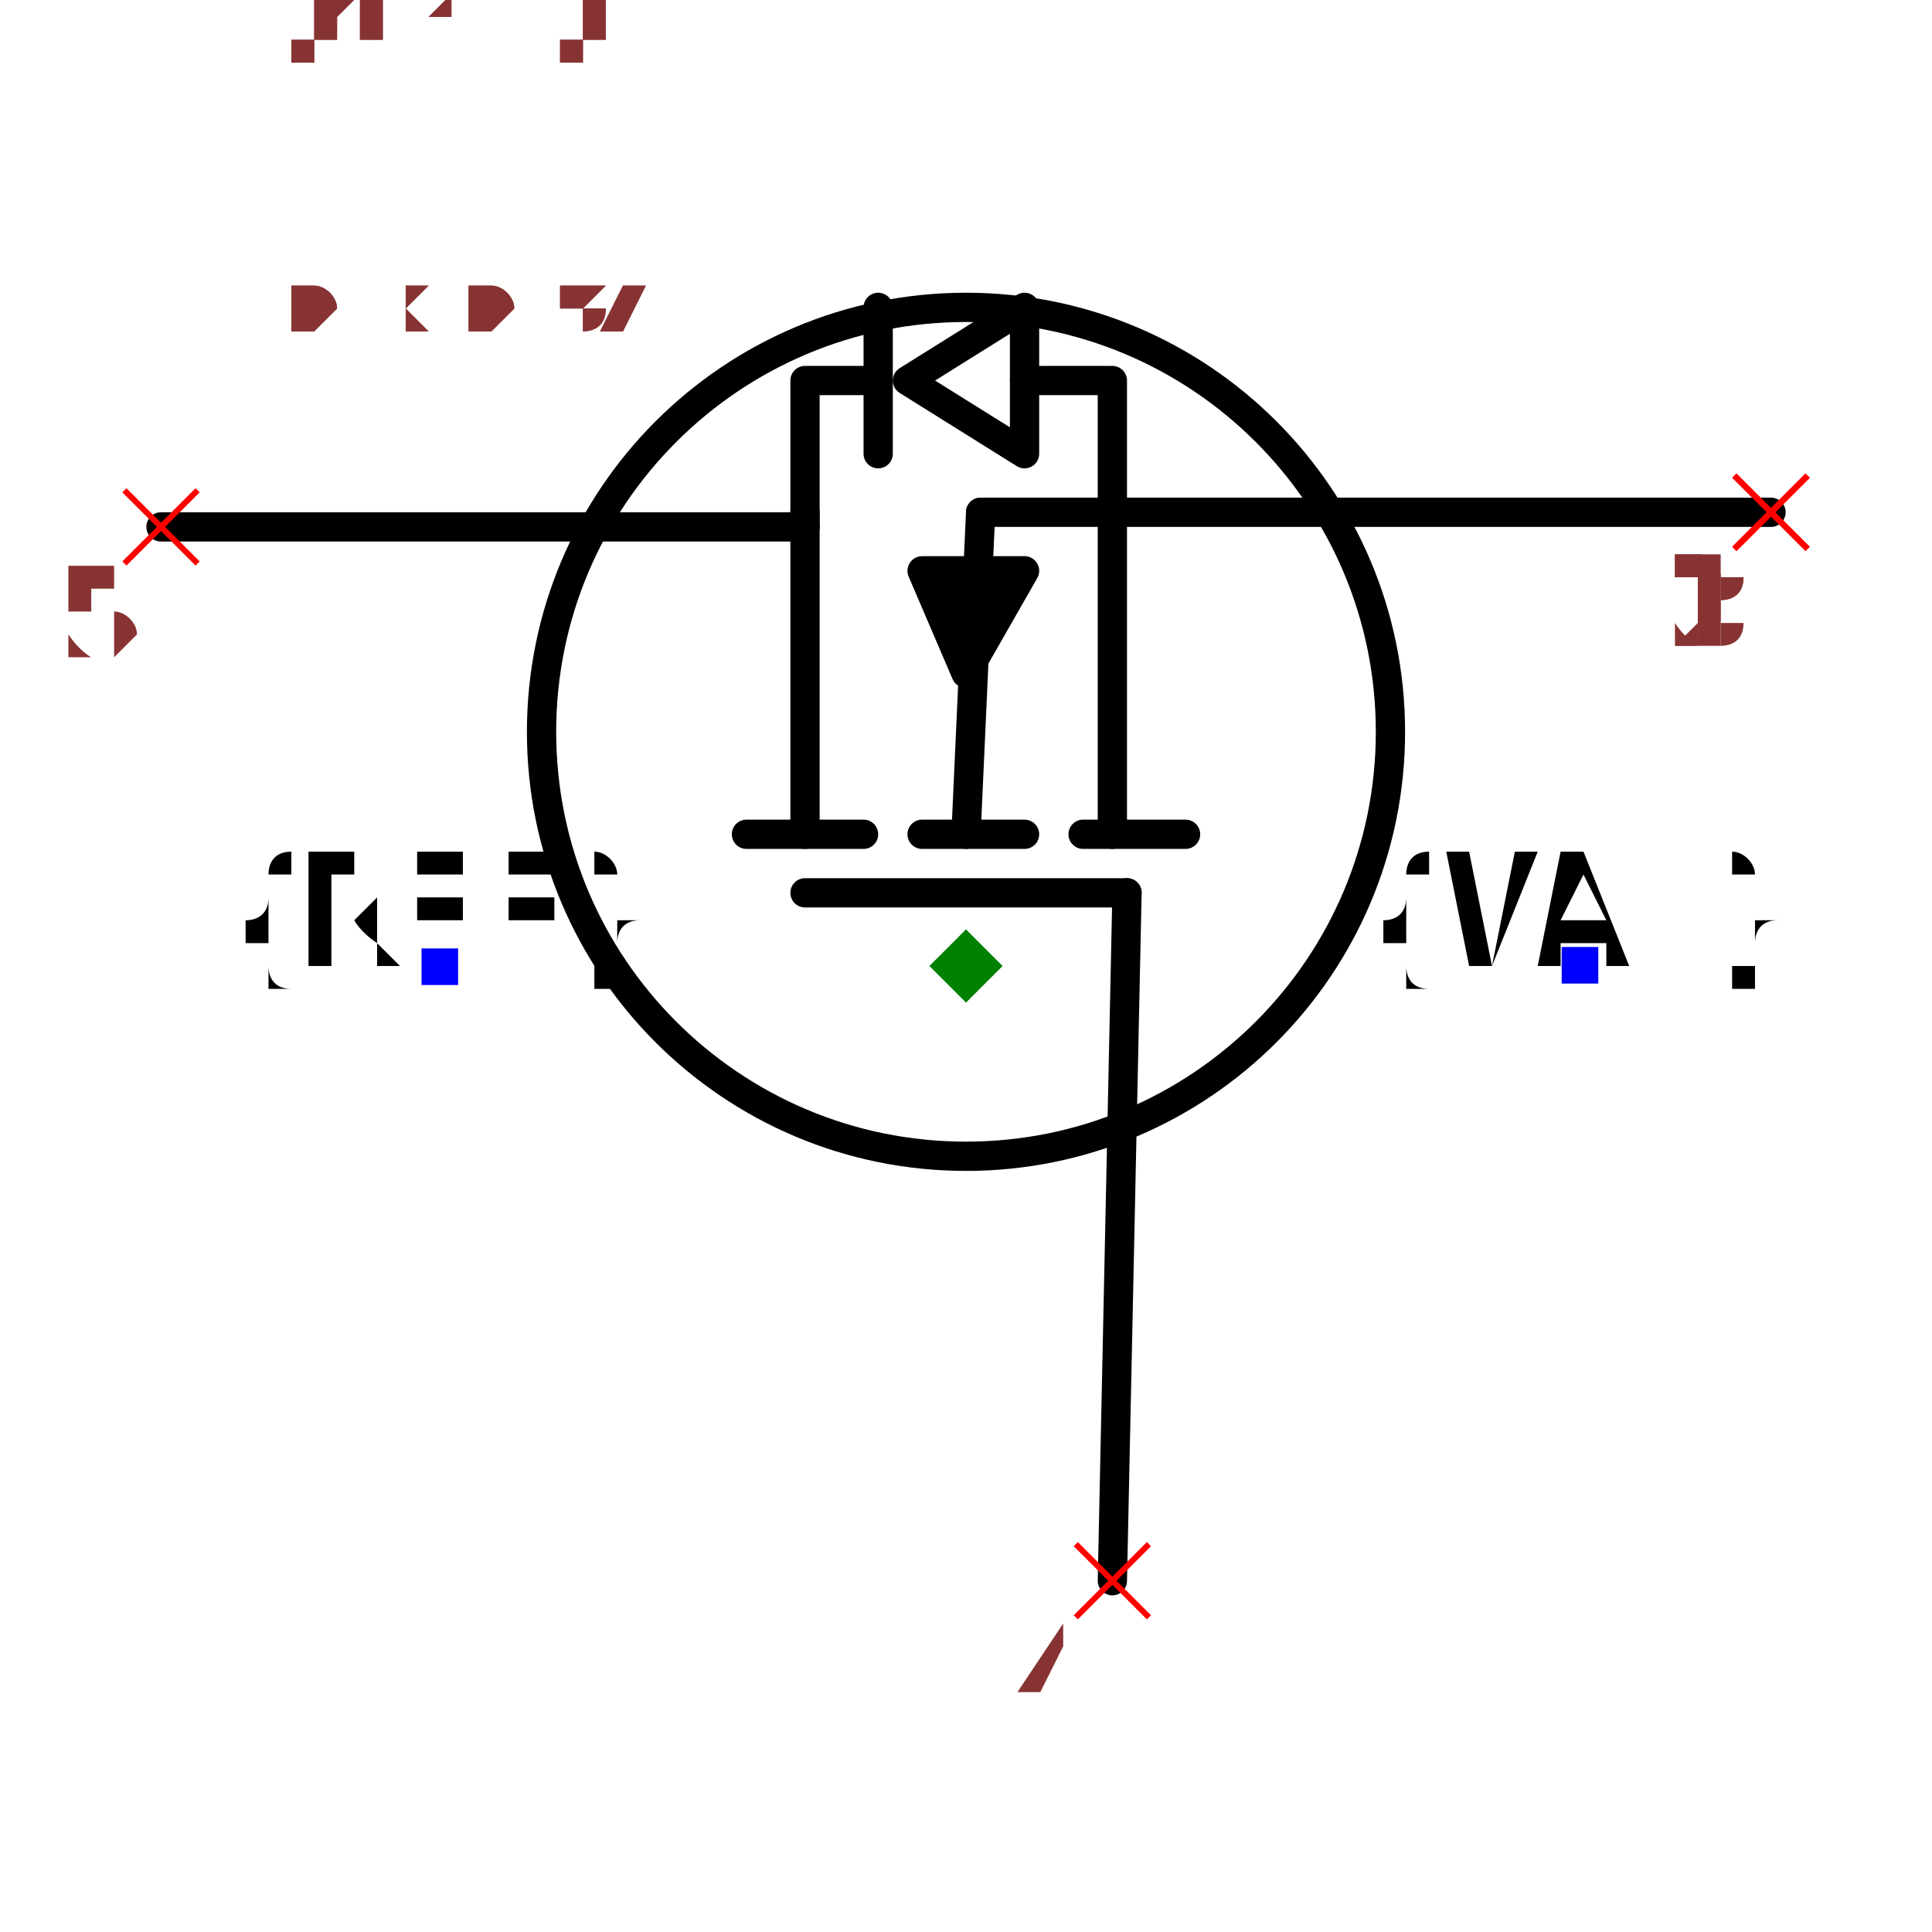
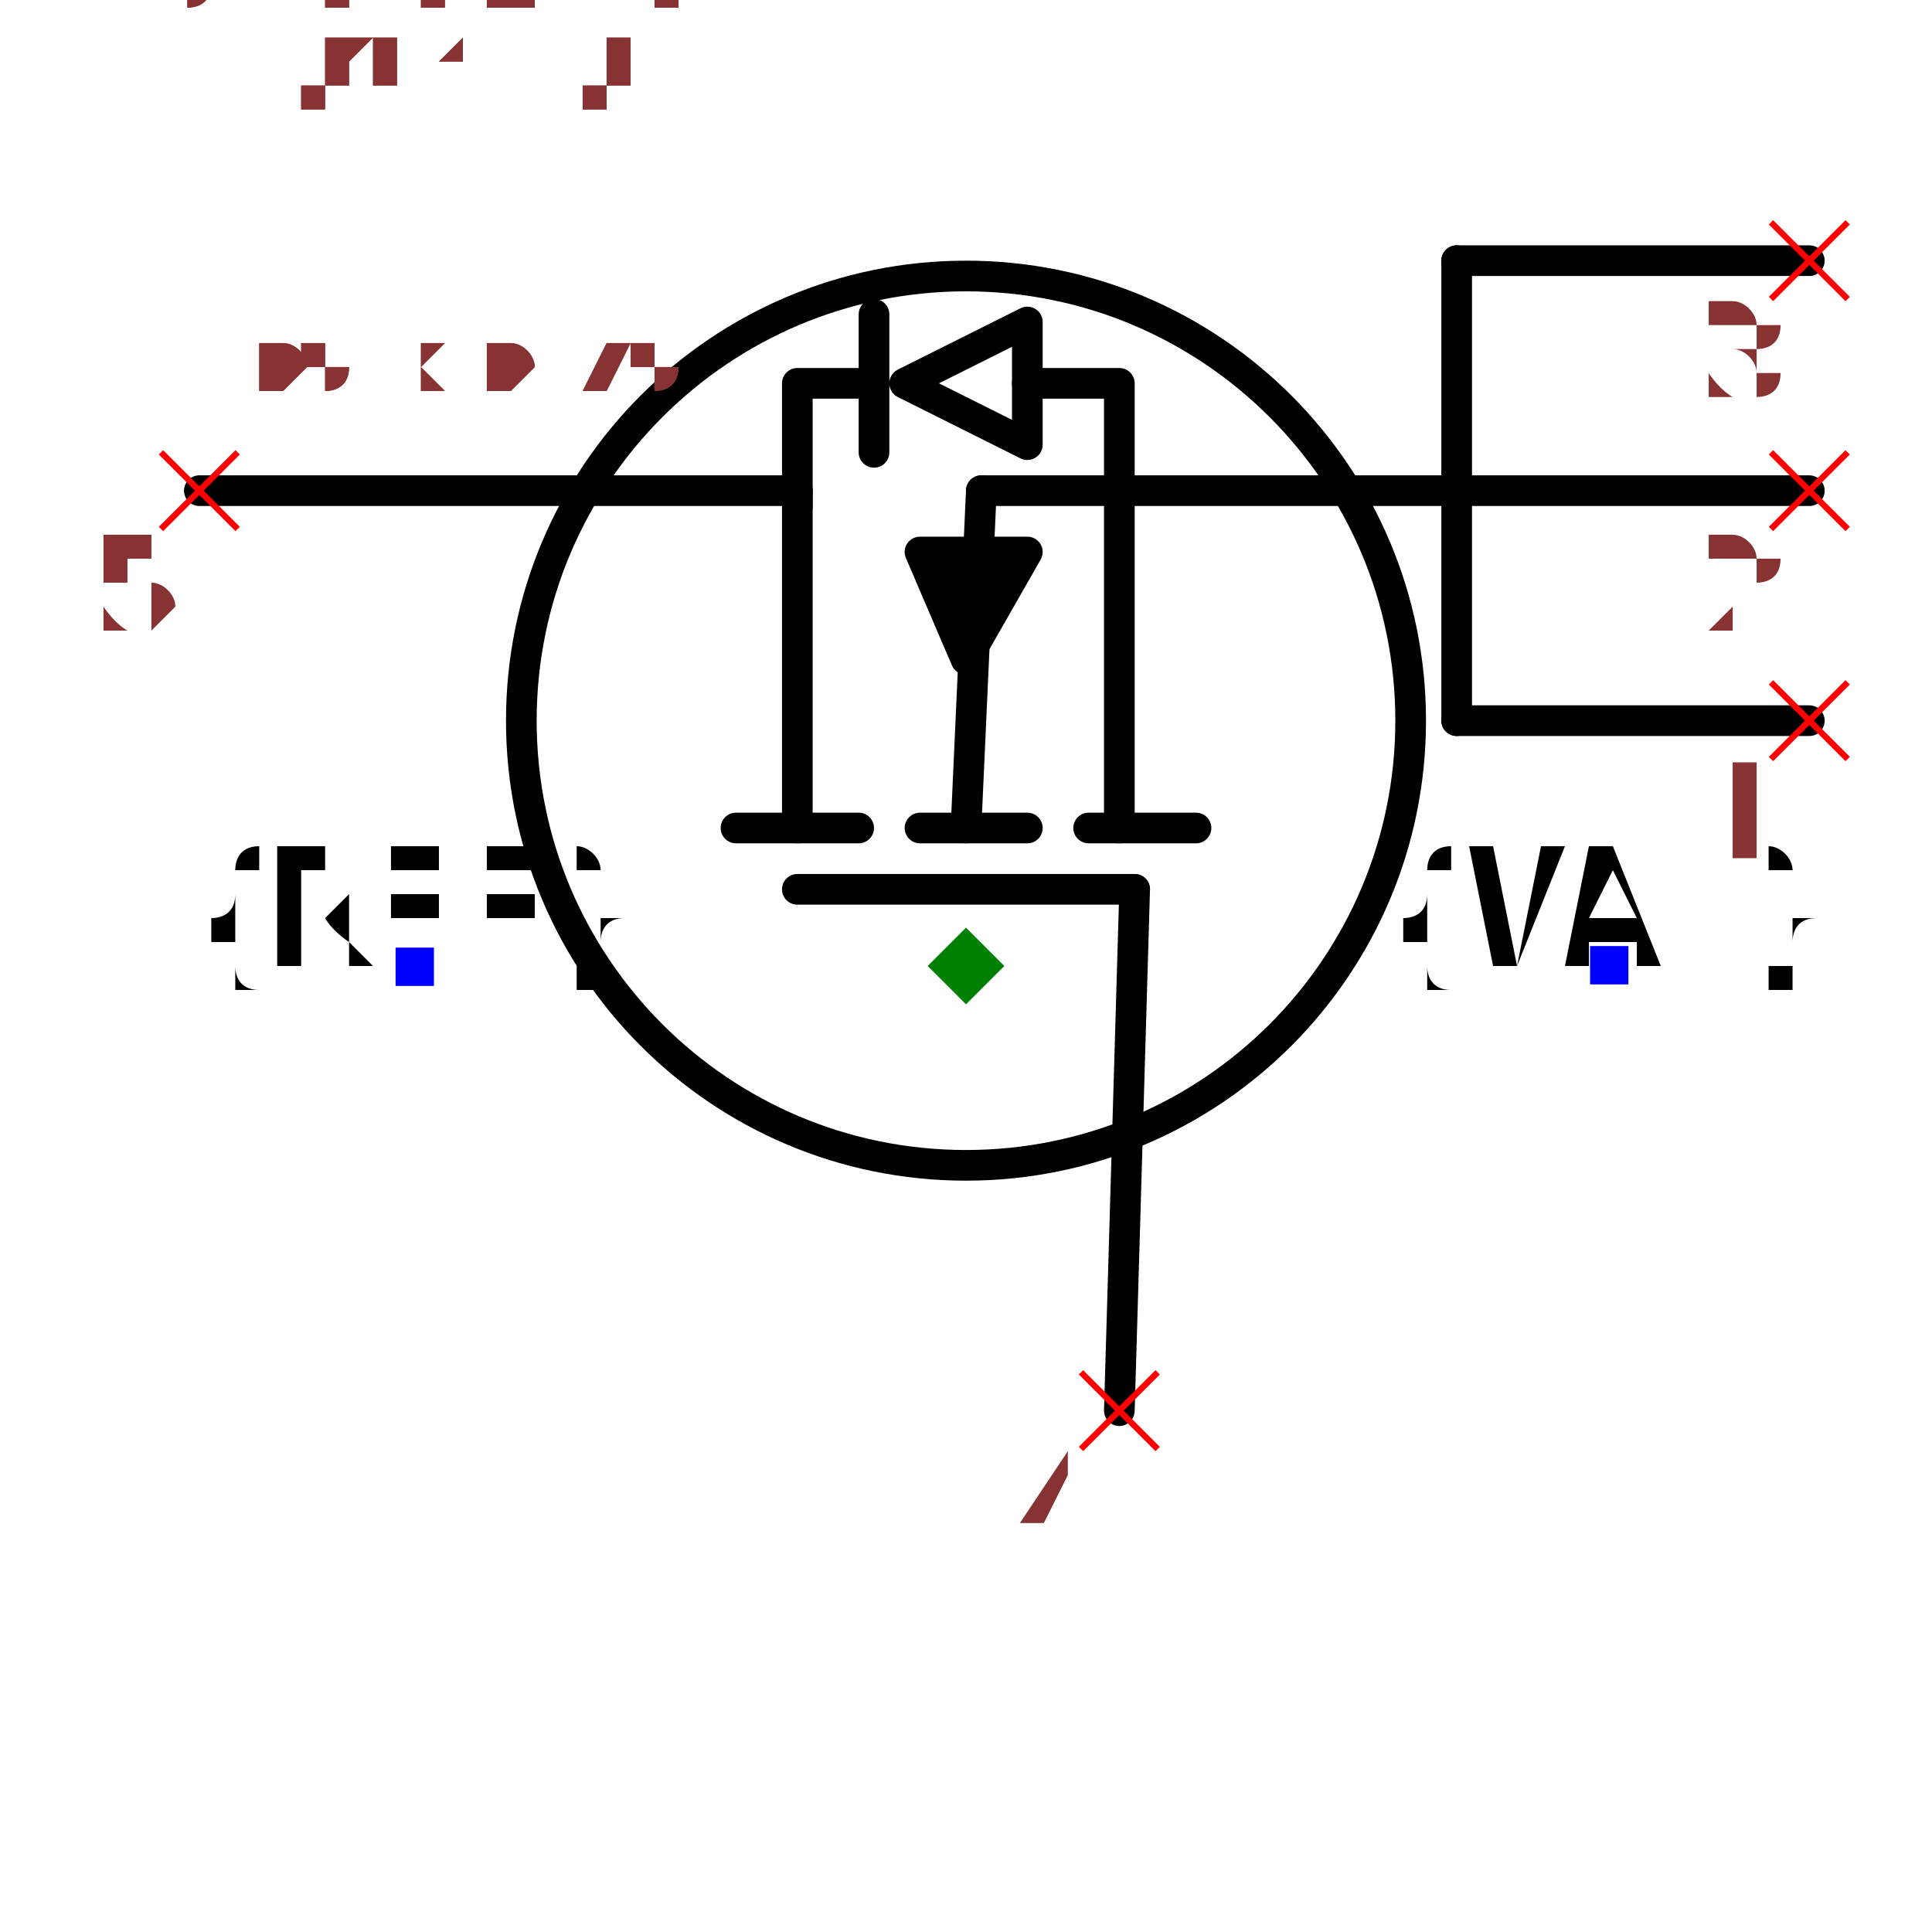
- <svg xmlns="http://www.w3.org/2000/svg" width="150" height="150" viewBox="-0.66 -0.522 1.32 1.044">
-   <path d="M0.1,0.42 L0.11,-0.05" fill="none" stroke="black" stroke-width="0.02" stroke-linecap="round" stroke-linejoin="round" />
-   <path d="M-0.55,-0.3 L-0.11,-0.3" fill="none" stroke="black" stroke-width="0.02" stroke-linecap="round" stroke-linejoin="round" />
-   <path d="M0.55,-0.31 L0.01,-0.31" fill="none" stroke="black" stroke-width="0.02" stroke-linecap="round" stroke-linejoin="round" />
+ <svg xmlns="http://www.w3.org/2000/svg" width="150" height="150" viewBox="-0.63 -0.45 1.26 0.9">
  <path d="M-0.11,-0.09 L-0.11,-0.31" fill="none" stroke="black" stroke-width="0.02" stroke-linecap="round" stroke-linejoin="round" />
  <path d="M-0.15,-0.09 L-0.07,-0.09" fill="none" stroke="black" stroke-width="0.02" stroke-linecap="round" stroke-linejoin="round" />
  <path d="M0.1,-0.09 L0.1,-0.31" fill="none" stroke="black" stroke-width="0.02" stroke-linecap="round" stroke-linejoin="round" />
  <path d="M0.08,-0.09 L0.15,-0.09" fill="none" stroke="black" stroke-width="0.02" stroke-linecap="round" stroke-linejoin="round" />
  <path d="M-0.03,-0.09 L0.04,-0.09" fill="none" stroke="black" stroke-width="0.02" stroke-linecap="round" stroke-linejoin="round" />
  <path d="M0.04,-0.27 L-0.03,-0.27 L-1.2246467991473533e-17,-0.2 L0.04,-0.27" fill="black" stroke="black" stroke-width="0.02" stroke-linecap="round" stroke-linejoin="round" />
  <path d="M-5.5109105961630896e-18,-0.09 L0.01,-0.31" fill="none" stroke="black" stroke-width="0.02" stroke-linecap="round" stroke-linejoin="round" />
  <path d="M-0.11,-0.05 L0.11,-0.05" fill="none" stroke="black" stroke-width="0.02" stroke-linecap="round" stroke-linejoin="round" />
  <circle cx="-9.797174393178826e-18" cy="-0.16" r="0.29" fill="none" stroke="black" stroke-width="0.02" />
  <text x="-0.36" y="2.2043642384652358e-17" dx="0" dy="0" text-anchor="middle" style="font: 0.1px monospace; fill: black">{REF}</text>
  <rect x="-0.372" y="-0.012" width="0.025" height="0.025" fill="blue" />
  <text x="0.42" y="-2.5717582782094416e-17" dx="0" dy="0" text-anchor="middle" style="font: 0.1px monospace; fill: black">{VAL}</text>
  <rect x="0.407" y="-0.013" width="0.025" height="0.025" fill="blue" />
-   <path d="M0.1,-0.31 L0.1,-0.4 L0.04,-0.4" fill="none" stroke="black" stroke-width="0.02" stroke-linecap="round" stroke-linejoin="round" />
-   <path d="M0.04,-0.35 L0.04,-0.45 L-0.04,-0.4 L0.04,-0.35" fill="none" stroke="black" stroke-width="0.02" stroke-linecap="round" stroke-linejoin="round" />
-   <path d="M-0.06,-0.35 L-0.06,-0.45" fill="none" stroke="black" stroke-width="0.02" stroke-linecap="round" stroke-linejoin="round" />
-   <path d="M-0.06,-0.4 L-0.11,-0.4 L-0.11,-0.3" fill="none" stroke="black" stroke-width="0.02" stroke-linecap="round" stroke-linejoin="round" />
-   <line x1="0.075" y1="0.395" x2="0.125" y2="0.445" stroke="red" stroke-width="0.004" />
-   <line x1="0.075" y1="0.445" x2="0.125" y2="0.395" stroke="red" stroke-width="0.004" />
-   <text x="0.06" y="0.51" text-anchor="middle" style="font: 0.08px monospace; fill: #833;">4</text>
-   <line x1="-0.575" y1="-0.325" x2="-0.525" y2="-0.275" stroke="red" stroke-width="0.004" />
-   <line x1="-0.575" y1="-0.275" x2="-0.525" y2="-0.325" stroke="red" stroke-width="0.004" />
-   <text x="-0.59" y="-0.21" text-anchor="middle" style="font: 0.08px monospace; fill: #833;">5</text>
-   <line x1="0.525" y1="-0.335" x2="0.575" y2="-0.285" stroke="red" stroke-width="0.004" />
-   <line x1="0.525" y1="-0.285" x2="0.575" y2="-0.335" stroke="red" stroke-width="0.004" />
-   <text x="0.51" y="-0.22" text-anchor="middle" style="font: 0.08px monospace; fill: #833;">1</text>
+   <path d="M0.1,0.29 L0.11,-0.05" fill="none" stroke="black" stroke-width="0.02" stroke-linecap="round" stroke-linejoin="round" />
+   <path d="M-0.5,-0.31 L-0.11,-0.31" fill="none" stroke="black" stroke-width="0.02" stroke-linecap="round" stroke-linejoin="round" />
+   <path d="M0.32,-0.16 L0.32,-0.46" fill="none" stroke="black" stroke-width="0.02" stroke-linecap="round" stroke-linejoin="round" />
+   <path d="M0.55,-0.16 L0.32,-0.16" fill="none" stroke="black" stroke-width="0.02" stroke-linecap="round" stroke-linejoin="round" />
+   <path d="M0.55,-0.31 L0.32,-0.31" fill="none" stroke="black" stroke-width="0.02" stroke-linecap="round" stroke-linejoin="round" />
+   <path d="M0.55,-0.46 L0.32,-0.46" fill="none" stroke="black" stroke-width="0.02" stroke-linecap="round" stroke-linejoin="round" />
+   <path d="M0.32,-0.31 L0.01,-0.31" fill="none" stroke="black" stroke-width="0.02" stroke-linecap="round" stroke-linejoin="round" />
+   <path d="M0.1,-0.31 L0.1,-0.38 L0.04,-0.38" fill="none" stroke="black" stroke-width="0.02" stroke-linecap="round" stroke-linejoin="round" />
+   <path d="M0.04,-0.34 L0.04,-0.42 L-0.04,-0.38 L0.04,-0.34" fill="none" stroke="black" stroke-width="0.02" stroke-linecap="round" stroke-linejoin="round" />
+   <path d="M-0.06,-0.335 L-0.06,-0.425" fill="none" stroke="black" stroke-width="0.02" stroke-linecap="round" stroke-linejoin="round" />
+   <path d="M-0.06,-0.38 L-0.11,-0.38 L-0.11,-0.3" fill="none" stroke="black" stroke-width="0.02" stroke-linecap="round" stroke-linejoin="round" />
+   <line x1="0.075" y1="0.265" x2="0.125" y2="0.315" stroke="red" stroke-width="0.004" />
+   <line x1="0.075" y1="0.315" x2="0.125" y2="0.265" stroke="red" stroke-width="0.004" />
+   <text x="0.06" y="0.38" text-anchor="middle" style="font: 0.08px monospace; fill: #833;">4</text>
+   <line x1="-0.525" y1="-0.335" x2="-0.475" y2="-0.285" stroke="red" stroke-width="0.004" />
+   <line x1="-0.525" y1="-0.285" x2="-0.475" y2="-0.335" stroke="red" stroke-width="0.004" />
+   <text x="-0.54" y="-0.22" text-anchor="middle" style="font: 0.08px monospace; fill: #833;">5</text>
+   <line x1="0.525" y1="-0.185" x2="0.575" y2="-0.135" stroke="red" stroke-width="0.004" />
+   <line x1="0.525" y1="-0.135" x2="0.575" y2="-0.185" stroke="red" stroke-width="0.004" />
+   <text x="0.51" y="-0.07" text-anchor="middle" style="font: 0.08px monospace; fill: #833;">1</text>
  <line x1="0.525" y1="-0.335" x2="0.575" y2="-0.285" stroke="red" stroke-width="0.004" />
  <line x1="0.525" y1="-0.285" x2="0.575" y2="-0.335" stroke="red" stroke-width="0.004" />
  <text x="0.51" y="-0.22" text-anchor="middle" style="font: 0.08px monospace; fill: #833;">2</text>
-   <line x1="0.525" y1="-0.335" x2="0.575" y2="-0.285" stroke="red" stroke-width="0.004" />
-   <line x1="0.525" y1="-0.285" x2="0.575" y2="-0.335" stroke="red" stroke-width="0.004" />
-   <text x="0.51" y="-0.22" text-anchor="middle" style="font: 0.08px monospace; fill: #833;">3</text>
+   <line x1="0.525" y1="-0.485" x2="0.575" y2="-0.435" stroke="red" stroke-width="0.004" />
+   <line x1="0.525" y1="-0.435" x2="0.575" y2="-0.485" stroke="red" stroke-width="0.004" />
+   <text x="0.51" y="-0.37" text-anchor="middle" style="font: 0.08px monospace; fill: #833;">3</text>
  <path d="M 0 -0.025 L 0.025 0 L 0 0.025 L -0.025 0 Z" fill="green" />
-   <text x="-0.55" y="-0.435" style="font: 0.05px monospace; fill: #833;">1.10 x 0.87</text>
-   <text x="-0.55" y="-0.485" dy="-0.15" style="font: 0.05px monospace; fill: #833;">4 [gate, g]</text>
-   <text x="-0.55" y="-0.535" dy="-0.15" style="font: 0.05px monospace; fill: #833;">5 [drain, d]</text>
-   <text x="-0.55" y="-0.585" dy="-0.15" style="font: 0.05px monospace; fill: #833;">1 [source1, s1, source]</text>
-   <text x="-0.55" y="-0.635" dy="-0.15" style="font: 0.05px monospace; fill: #833;">2 [source2, s2, source]</text>
-   <text x="-0.55" y="-0.685" dy="-0.15" style="font: 0.05px monospace; fill: #833;">3 [source3, s3, source]</text>
-   <text x="-0.55" y="-0.435" style="font: 0.05px monospace; fill: #833;">1.10 x 0.87</text>
-   <text x="-0.55" y="-0.485" dy="-0.15" style="font: 0.05px monospace; fill: #833;">4 [gate, g]</text>
-   <text x="-0.55" y="-0.535" dy="-0.15" style="font: 0.05px monospace; fill: #833;">5 [drain, d]</text>
-   <text x="-0.55" y="-0.585" dy="-0.15" style="font: 0.05px monospace; fill: #833;">1 [source1, s1, source]</text>
-   <text x="-0.55" y="-0.635" dy="-0.15" style="font: 0.05px monospace; fill: #833;">2 [source2, s2, source]</text>
-   <text x="-0.55" y="-0.685" dy="-0.15" style="font: 0.05px monospace; fill: #833;">3 [source3, s3, source]</text>
+   <text x="-0.525" y="-0.375" style="font: 0.05px monospace; fill: #833;">1.05 x 0.75</text>
+   <text x="-0.525" y="-0.425" dy="-0.15" style="font: 0.05px monospace; fill: #833;">4 [gate, g]</text>
+   <text x="-0.525" y="-0.475" dy="-0.15" style="font: 0.05px monospace; fill: #833;">5 [drain, d]</text>
+   <text x="-0.525" y="-0.525" dy="-0.15" style="font: 0.05px monospace; fill: #833;">1 [source1, s1, source]</text>
+   <text x="-0.525" y="-0.575" dy="-0.15" style="font: 0.05px monospace; fill: #833;">2 [source2, s2, source]</text>
+   <text x="-0.525" y="-0.625" dy="-0.15" style="font: 0.05px monospace; fill: #833;">3 [source3, s3, source]</text>
+   <text x="-0.525" y="-0.375" style="font: 0.05px monospace; fill: #833;">1.05 x 0.75</text>
+   <text x="-0.525" y="-0.425" dy="-0.15" style="font: 0.05px monospace; fill: #833;">4 [gate, g]</text>
+   <text x="-0.525" y="-0.475" dy="-0.15" style="font: 0.05px monospace; fill: #833;">5 [drain, d]</text>
+   <text x="-0.525" y="-0.525" dy="-0.15" style="font: 0.05px monospace; fill: #833;">1 [source1, s1, source]</text>
+   <text x="-0.525" y="-0.575" dy="-0.15" style="font: 0.05px monospace; fill: #833;">2 [source2, s2, source]</text>
+   <text x="-0.525" y="-0.625" dy="-0.15" style="font: 0.05px monospace; fill: #833;">3 [source3, s3, source]</text>
</svg>
